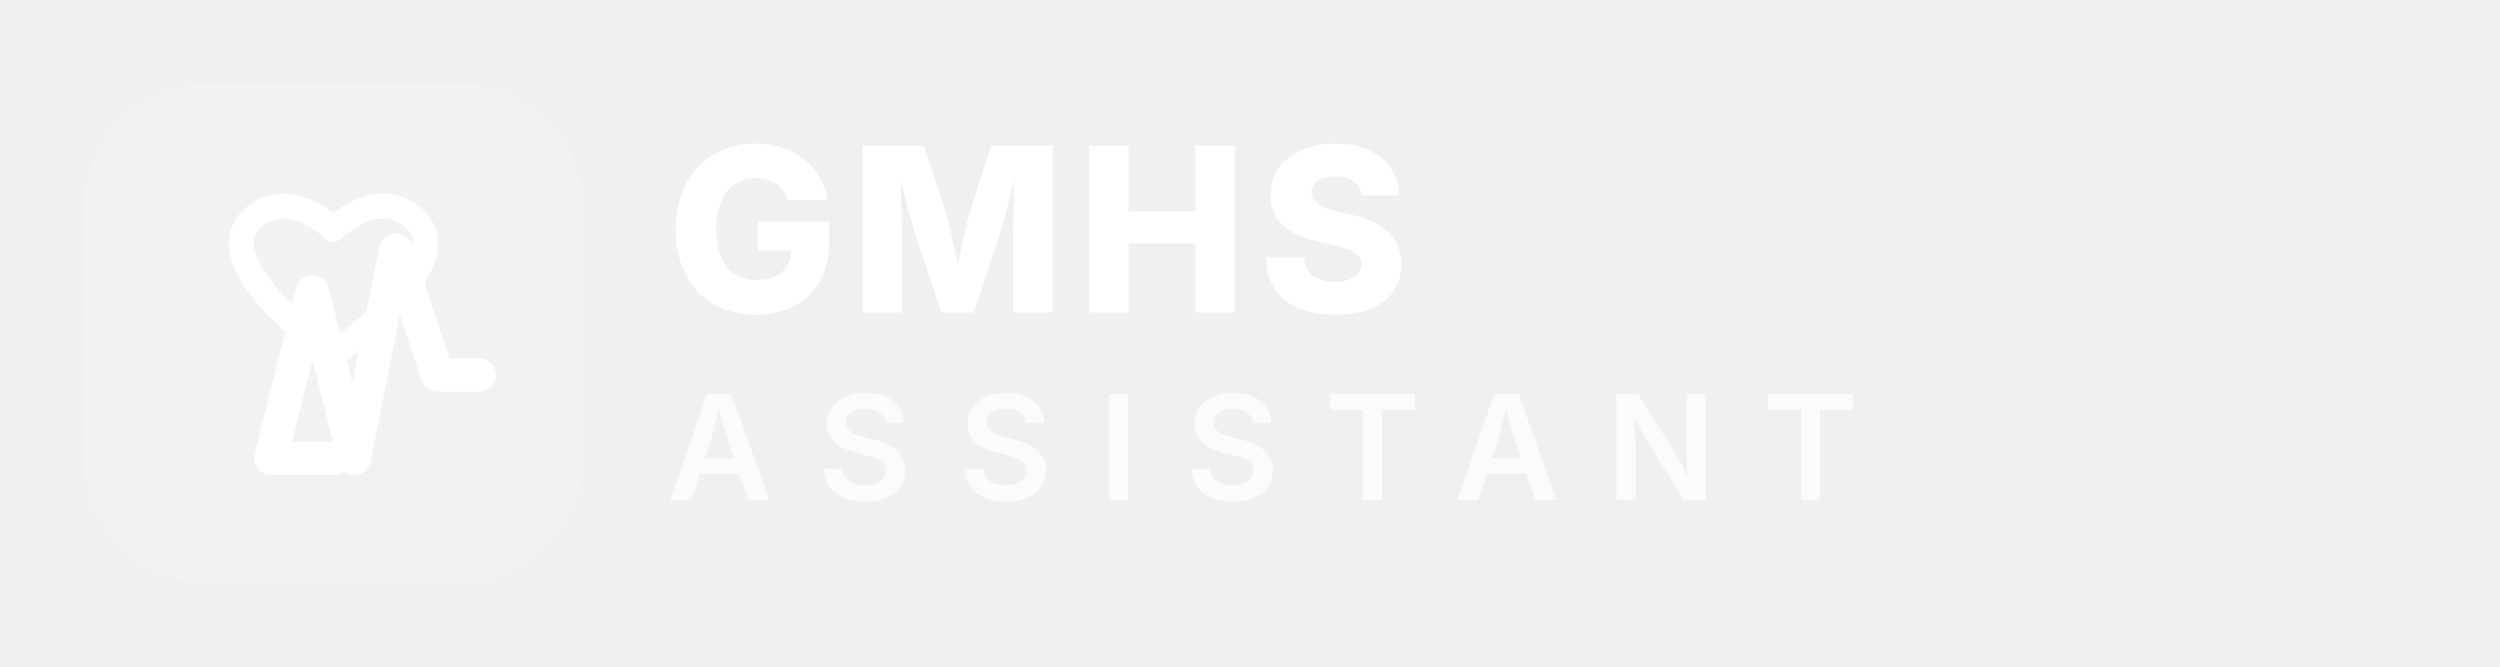
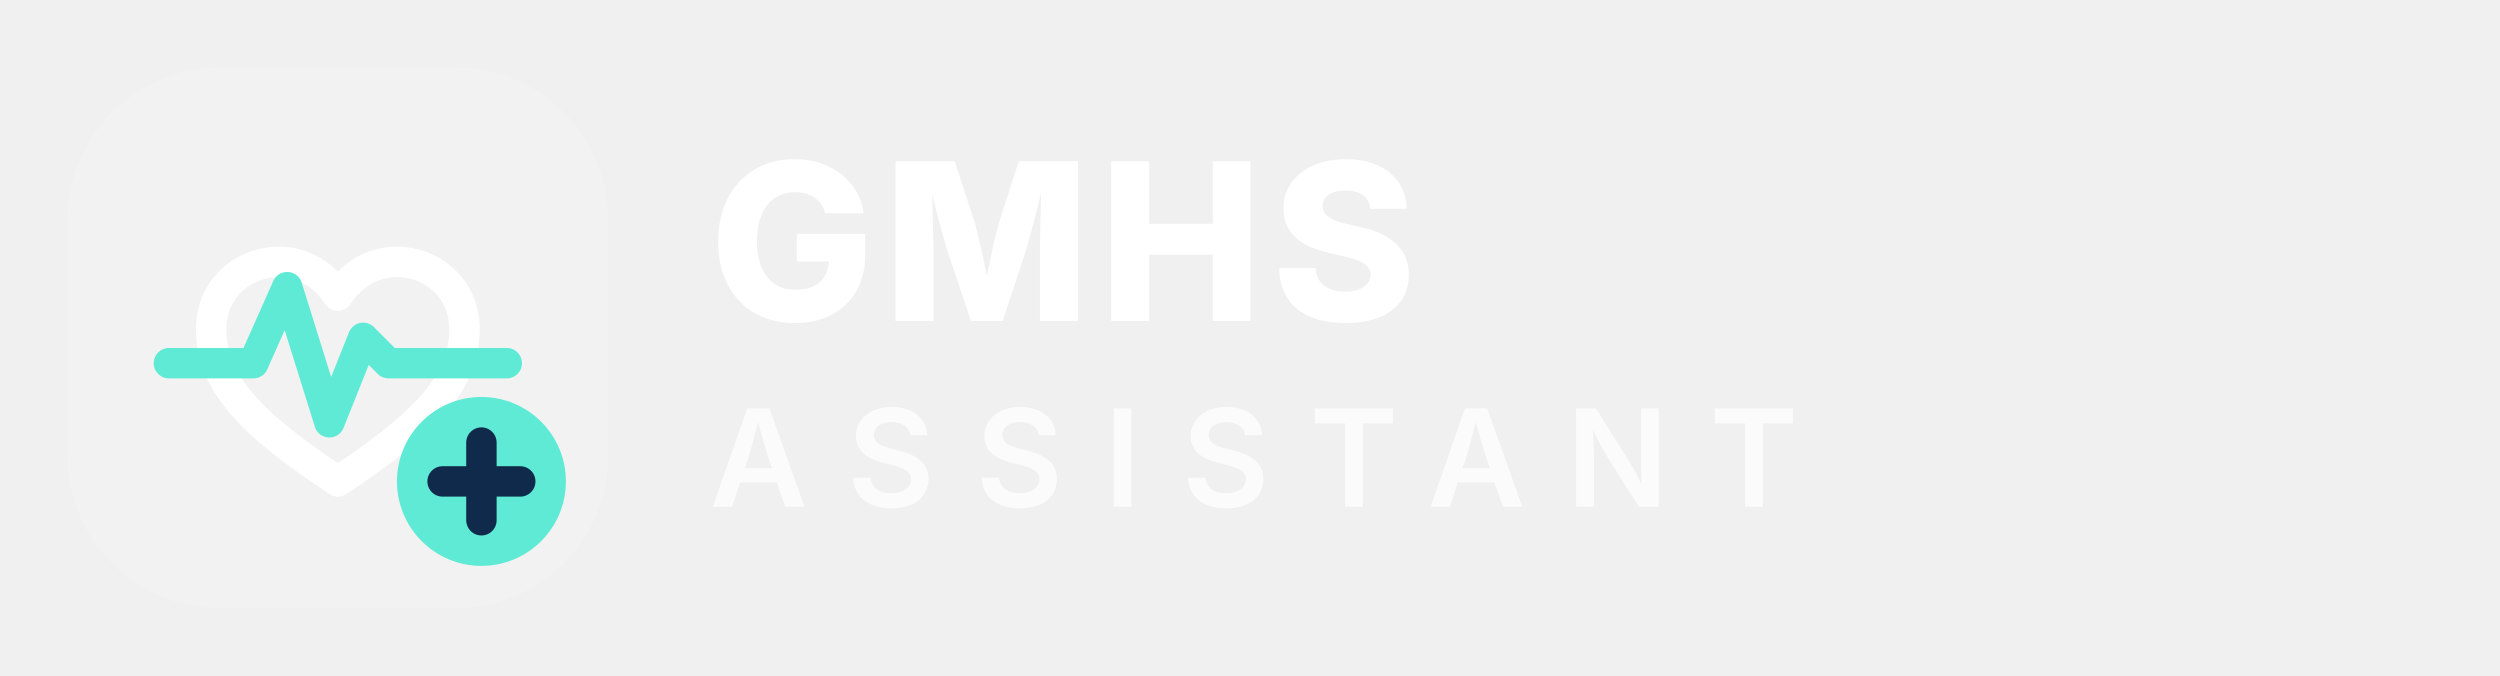
- <svg xmlns="http://www.w3.org/2000/svg" viewBox="0 0 120 32" width="120" height="32" role="img" aria-label="GMHS Assistant">
-   <rect width="120" height="32" rx="6" fill="none" />
+ <svg xmlns="http://www.w3.org/2000/svg" viewBox="0 0 148 40" width="148" height="40" role="img" aria-label="GMHS Assistant">
+   <rect width="148" height="40" rx="8" fill="none" />
  <g transform="translate(4,4)">
-     <rect width="24" height="24" rx="6" fill="white" fill-opacity="0.15" />
-     <path d="M12 18 L9 18 L11 10 L13 18 L15 8 L17 14 L19 14" fill="none" stroke="white" stroke-width="1.6" stroke-linecap="round" stroke-linejoin="round" />
-     <path d="M12 7 C12 7 10.2 5.2 8.5 6.2 C6.8 7.2 7.2 9.5 12 13 C16.8 9.5 17.2 7.2 15.5 6.2 C13.8 5.2 12 7 12 7Z" fill="none" stroke="white" stroke-width="1.2" stroke-linejoin="round" />
+     <rect width="32" height="32" rx="9" fill="white" fill-opacity="0.12" />
+     <path d="M16 24.5 C11.5 21.5 8.5 19 8.5 15.5 C8.5 13 10.5 11.5 12.5 11.5 C14 11.5 15.2 12.3 16 13.5 C16.8 12.3 18 11.5 19.5 11.5 C21.5 11.5 23.5 13 23.5 15.5 C23.5 19 20.5 21.5 16 24.5 Z" fill="none" stroke="white" stroke-width="1.8" stroke-linejoin="round" />
+     <polyline points="6,17.5 11,17.5 13,13 15.5,21 17.5,16 19,17.5 26,17.5" fill="none" stroke="#5eead4" stroke-width="1.8" stroke-linecap="round" stroke-linejoin="round" />
+     <circle cx="24.5" cy="24.5" r="5" fill="#5eead4" />
+     <path d="M24.5 22.2 L24.5 26.8 M22.2 24.5 L26.8 24.5" stroke="#0f2a4a" stroke-width="1.8" stroke-linecap="round" />
  </g>
-   <text x="32" y="15" fill="white" font-family="Inter, system-ui, sans-serif" font-size="11" font-weight="800" letter-spacing="0.5">GMHS</text>
-   <text x="32" y="24" fill="white" font-family="Inter, system-ui, sans-serif" font-size="7" font-weight="600" letter-spacing="2.2" opacity="0.75">ASSISTANT</text>
+   <text x="42" y="19" fill="white" font-family="Inter, system-ui, sans-serif" font-size="13" font-weight="800" letter-spacing="0.5">GMHS</text>
+   <text x="42" y="30" fill="white" font-family="Inter, system-ui, sans-serif" font-size="8" font-weight="600" letter-spacing="2.4" opacity="0.75">ASSISTANT</text>
</svg>
